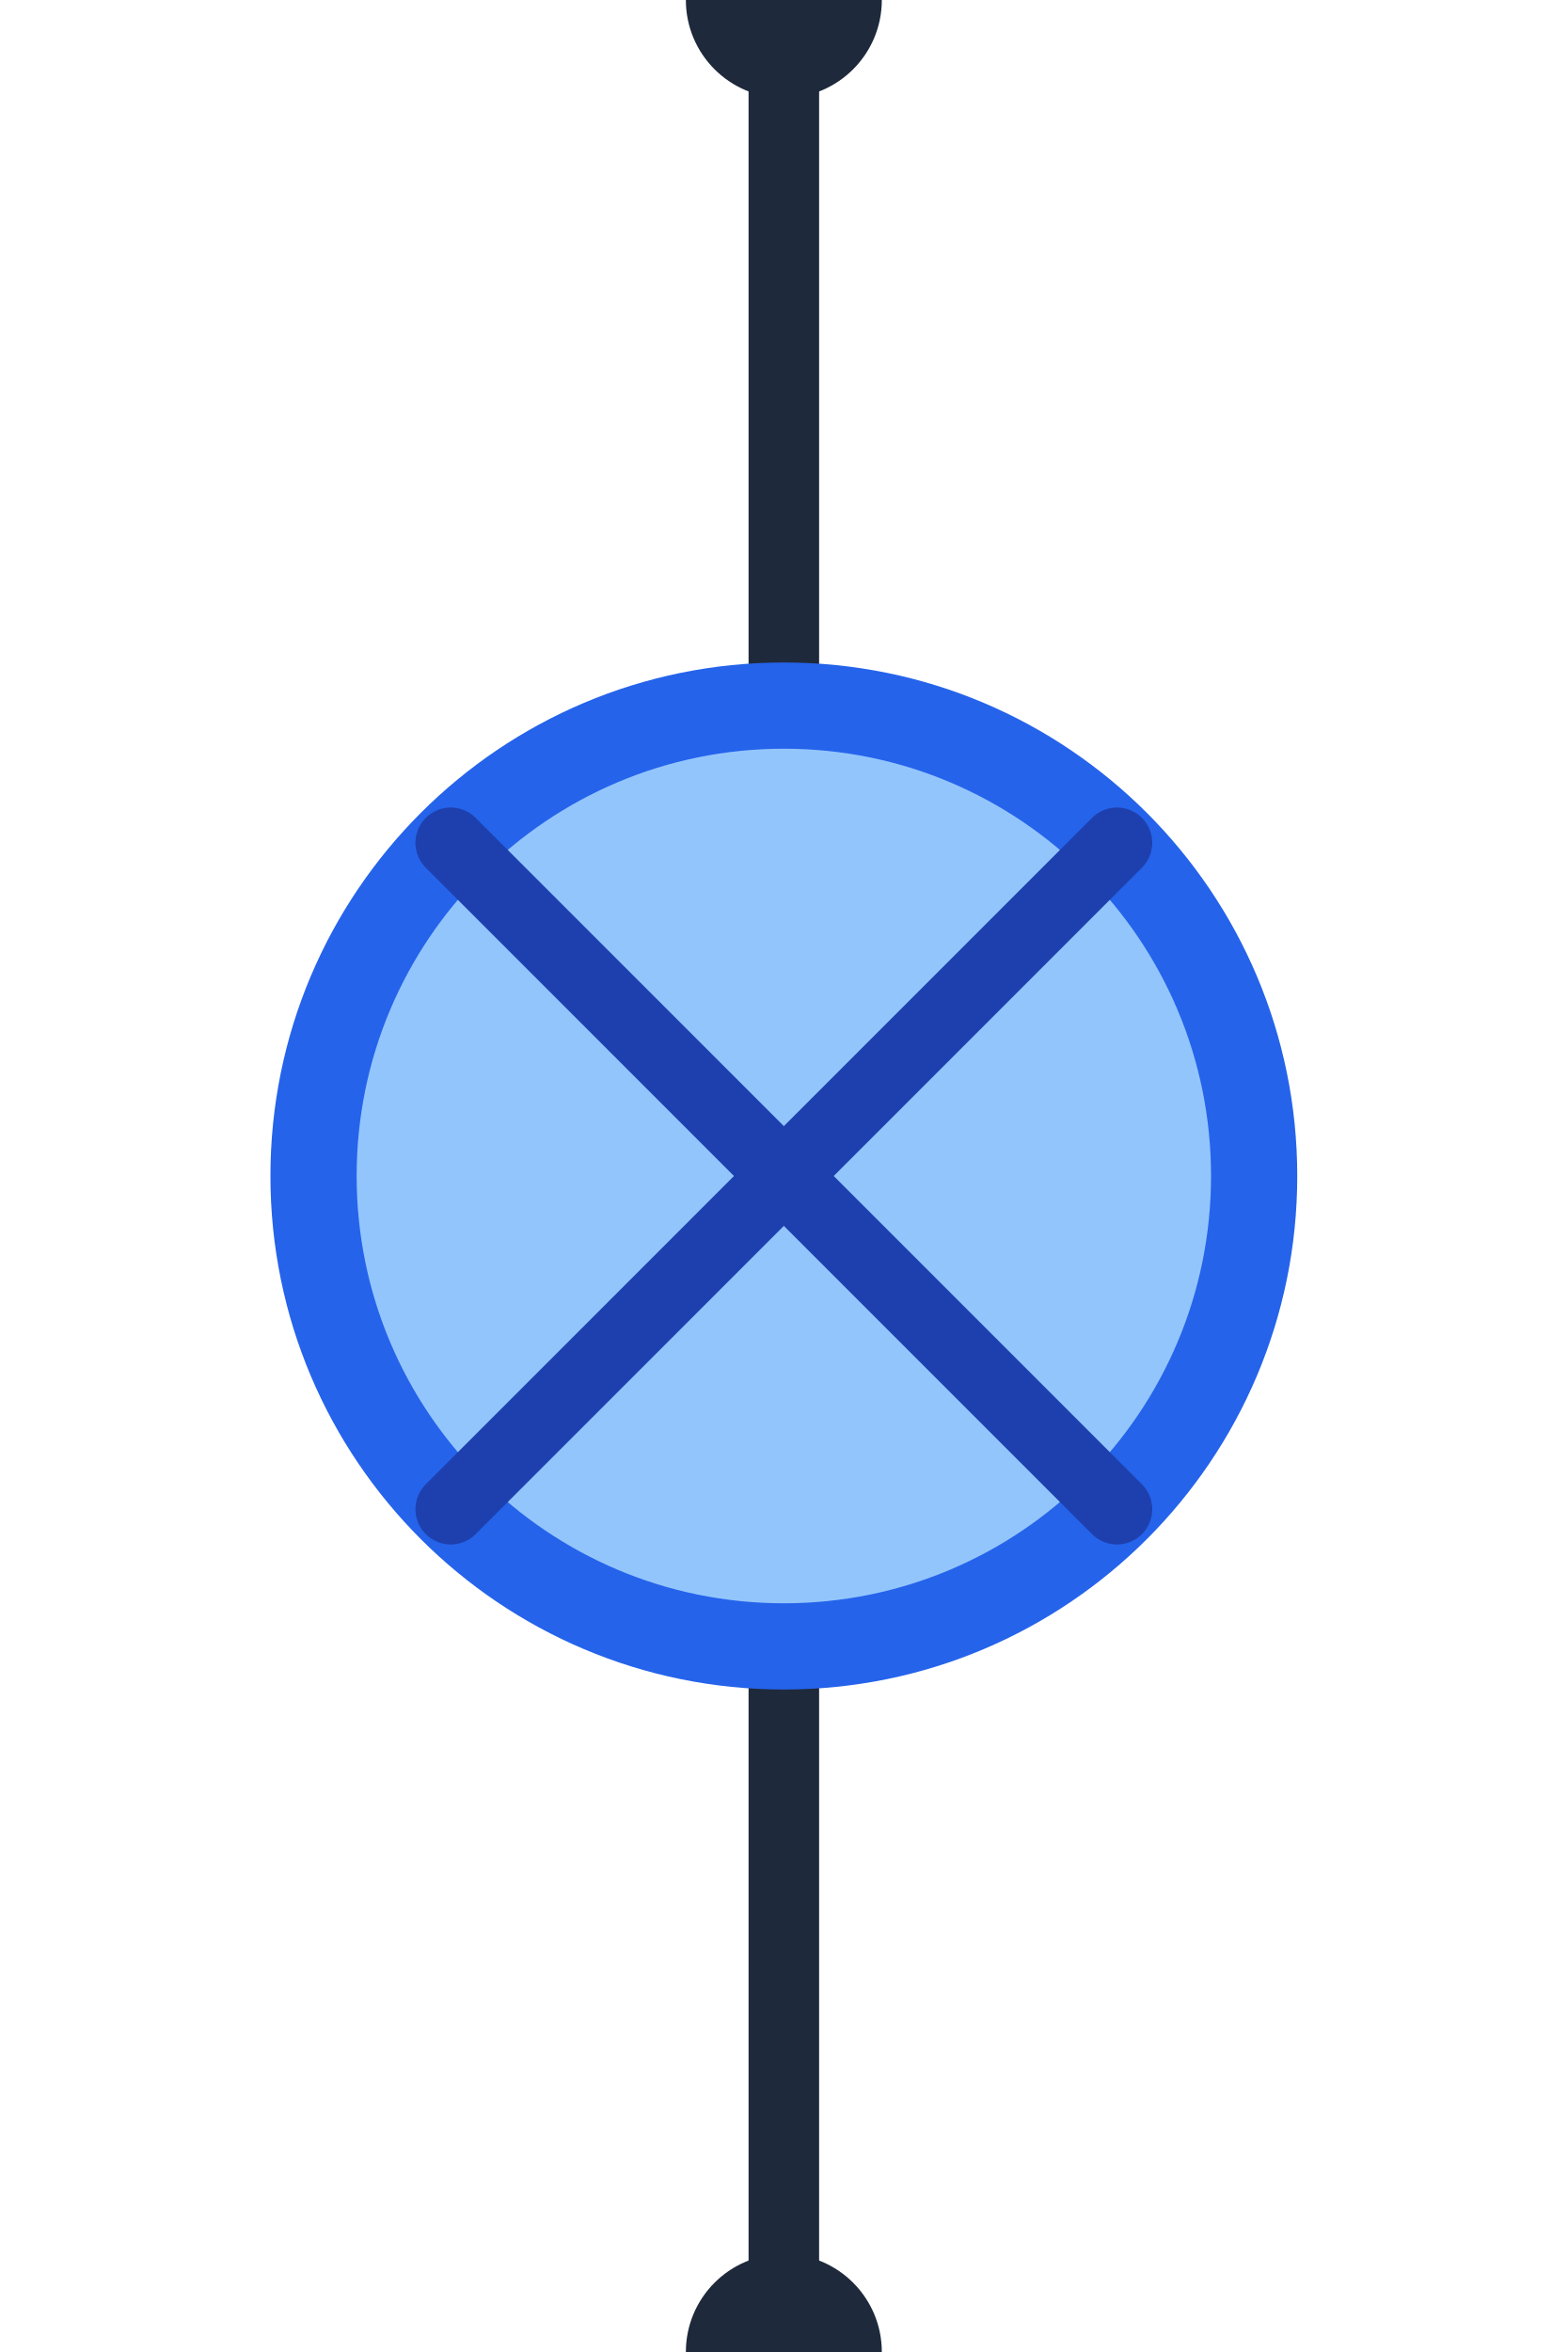
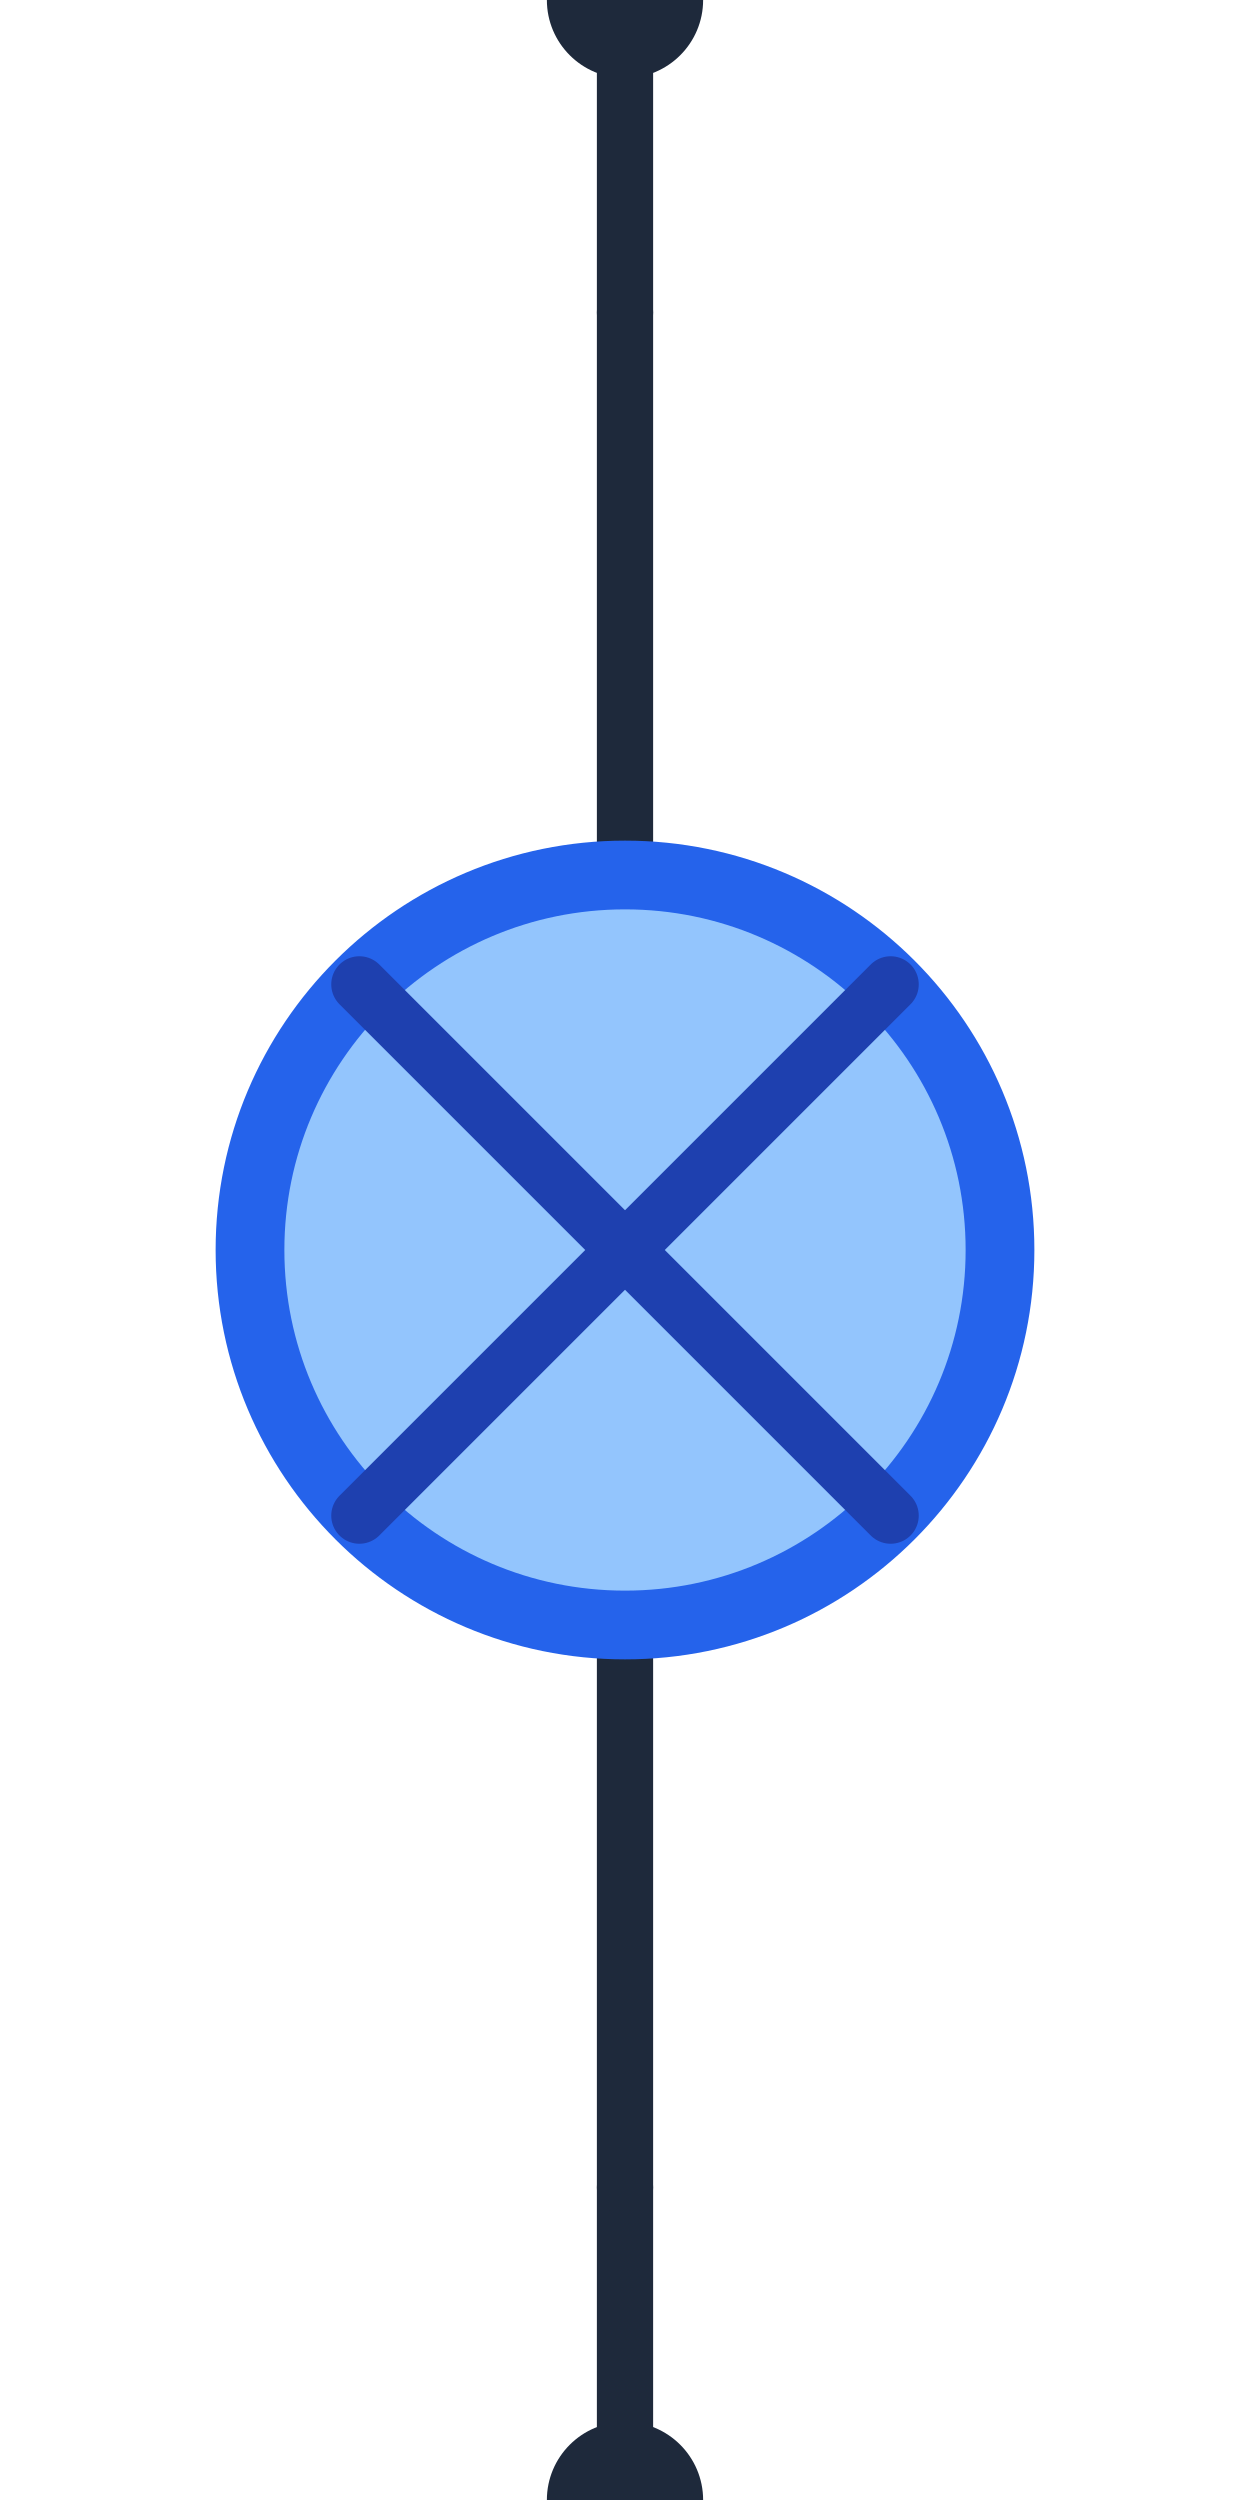
- <svg xmlns="http://www.w3.org/2000/svg" viewBox="0 0 40 60" width="40" height="60">
+ <svg xmlns="http://www.w3.org/2000/svg" viewBox="0 0 40 80" width="40" height="80">
  <circle id="terminal_x1" cx="20" cy="0" r="2.5" fill="#1e293b" />
-   <circle id="terminal_x2" cx="20" cy="60" r="2.5" fill="#1e293b" />
-   <line x1="20" y1="0" x2="20" y2="18" stroke="#1e293b" stroke-width="1.8" stroke-linecap="round" />
-   <line x1="20" y1="42" x2="20" y2="60" stroke="#1e293b" stroke-width="1.8" stroke-linecap="round" />
-   <circle cx="20" cy="30" r="12" fill="#93c5fd" stroke="#2563eb" stroke-width="2.2" />
-   <line x1="11.5" y1="21.5" x2="28.5" y2="38.5" stroke="#1e40af" stroke-width="1.8" stroke-linecap="round" />
-   <line x1="11.5" y1="38.5" x2="28.5" y2="21.5" stroke="#1e40af" stroke-width="1.8" stroke-linecap="round" />
+   <circle id="terminal_x2" cx="20" cy="80" r="2.5" fill="#1e293b" />
+   <line x1="20" y1="0" x2="20" y2="10" stroke="#1e293b" stroke-width="1.8" stroke-linecap="round" />
+   <line x1="20" y1="70" x2="20" y2="80" stroke="#1e293b" stroke-width="1.8" stroke-linecap="round" />
+   <g transform="translate(0, 10)">
+     <line x1="20" y1="0" x2="20" y2="18" stroke="#1e293b" stroke-width="1.8" stroke-linecap="round" />
+     <line x1="20" y1="42" x2="20" y2="60" stroke="#1e293b" stroke-width="1.8" stroke-linecap="round" />
+     <circle cx="20" cy="30" r="12" fill="#93c5fd" stroke="#2563eb" stroke-width="2.2" />
+     <line x1="11.5" y1="21.5" x2="28.5" y2="38.5" stroke="#1e40af" stroke-width="1.8" stroke-linecap="round" />
+     <line x1="11.5" y1="38.5" x2="28.5" y2="21.5" stroke="#1e40af" stroke-width="1.8" stroke-linecap="round" />
+   </g>
</svg>
